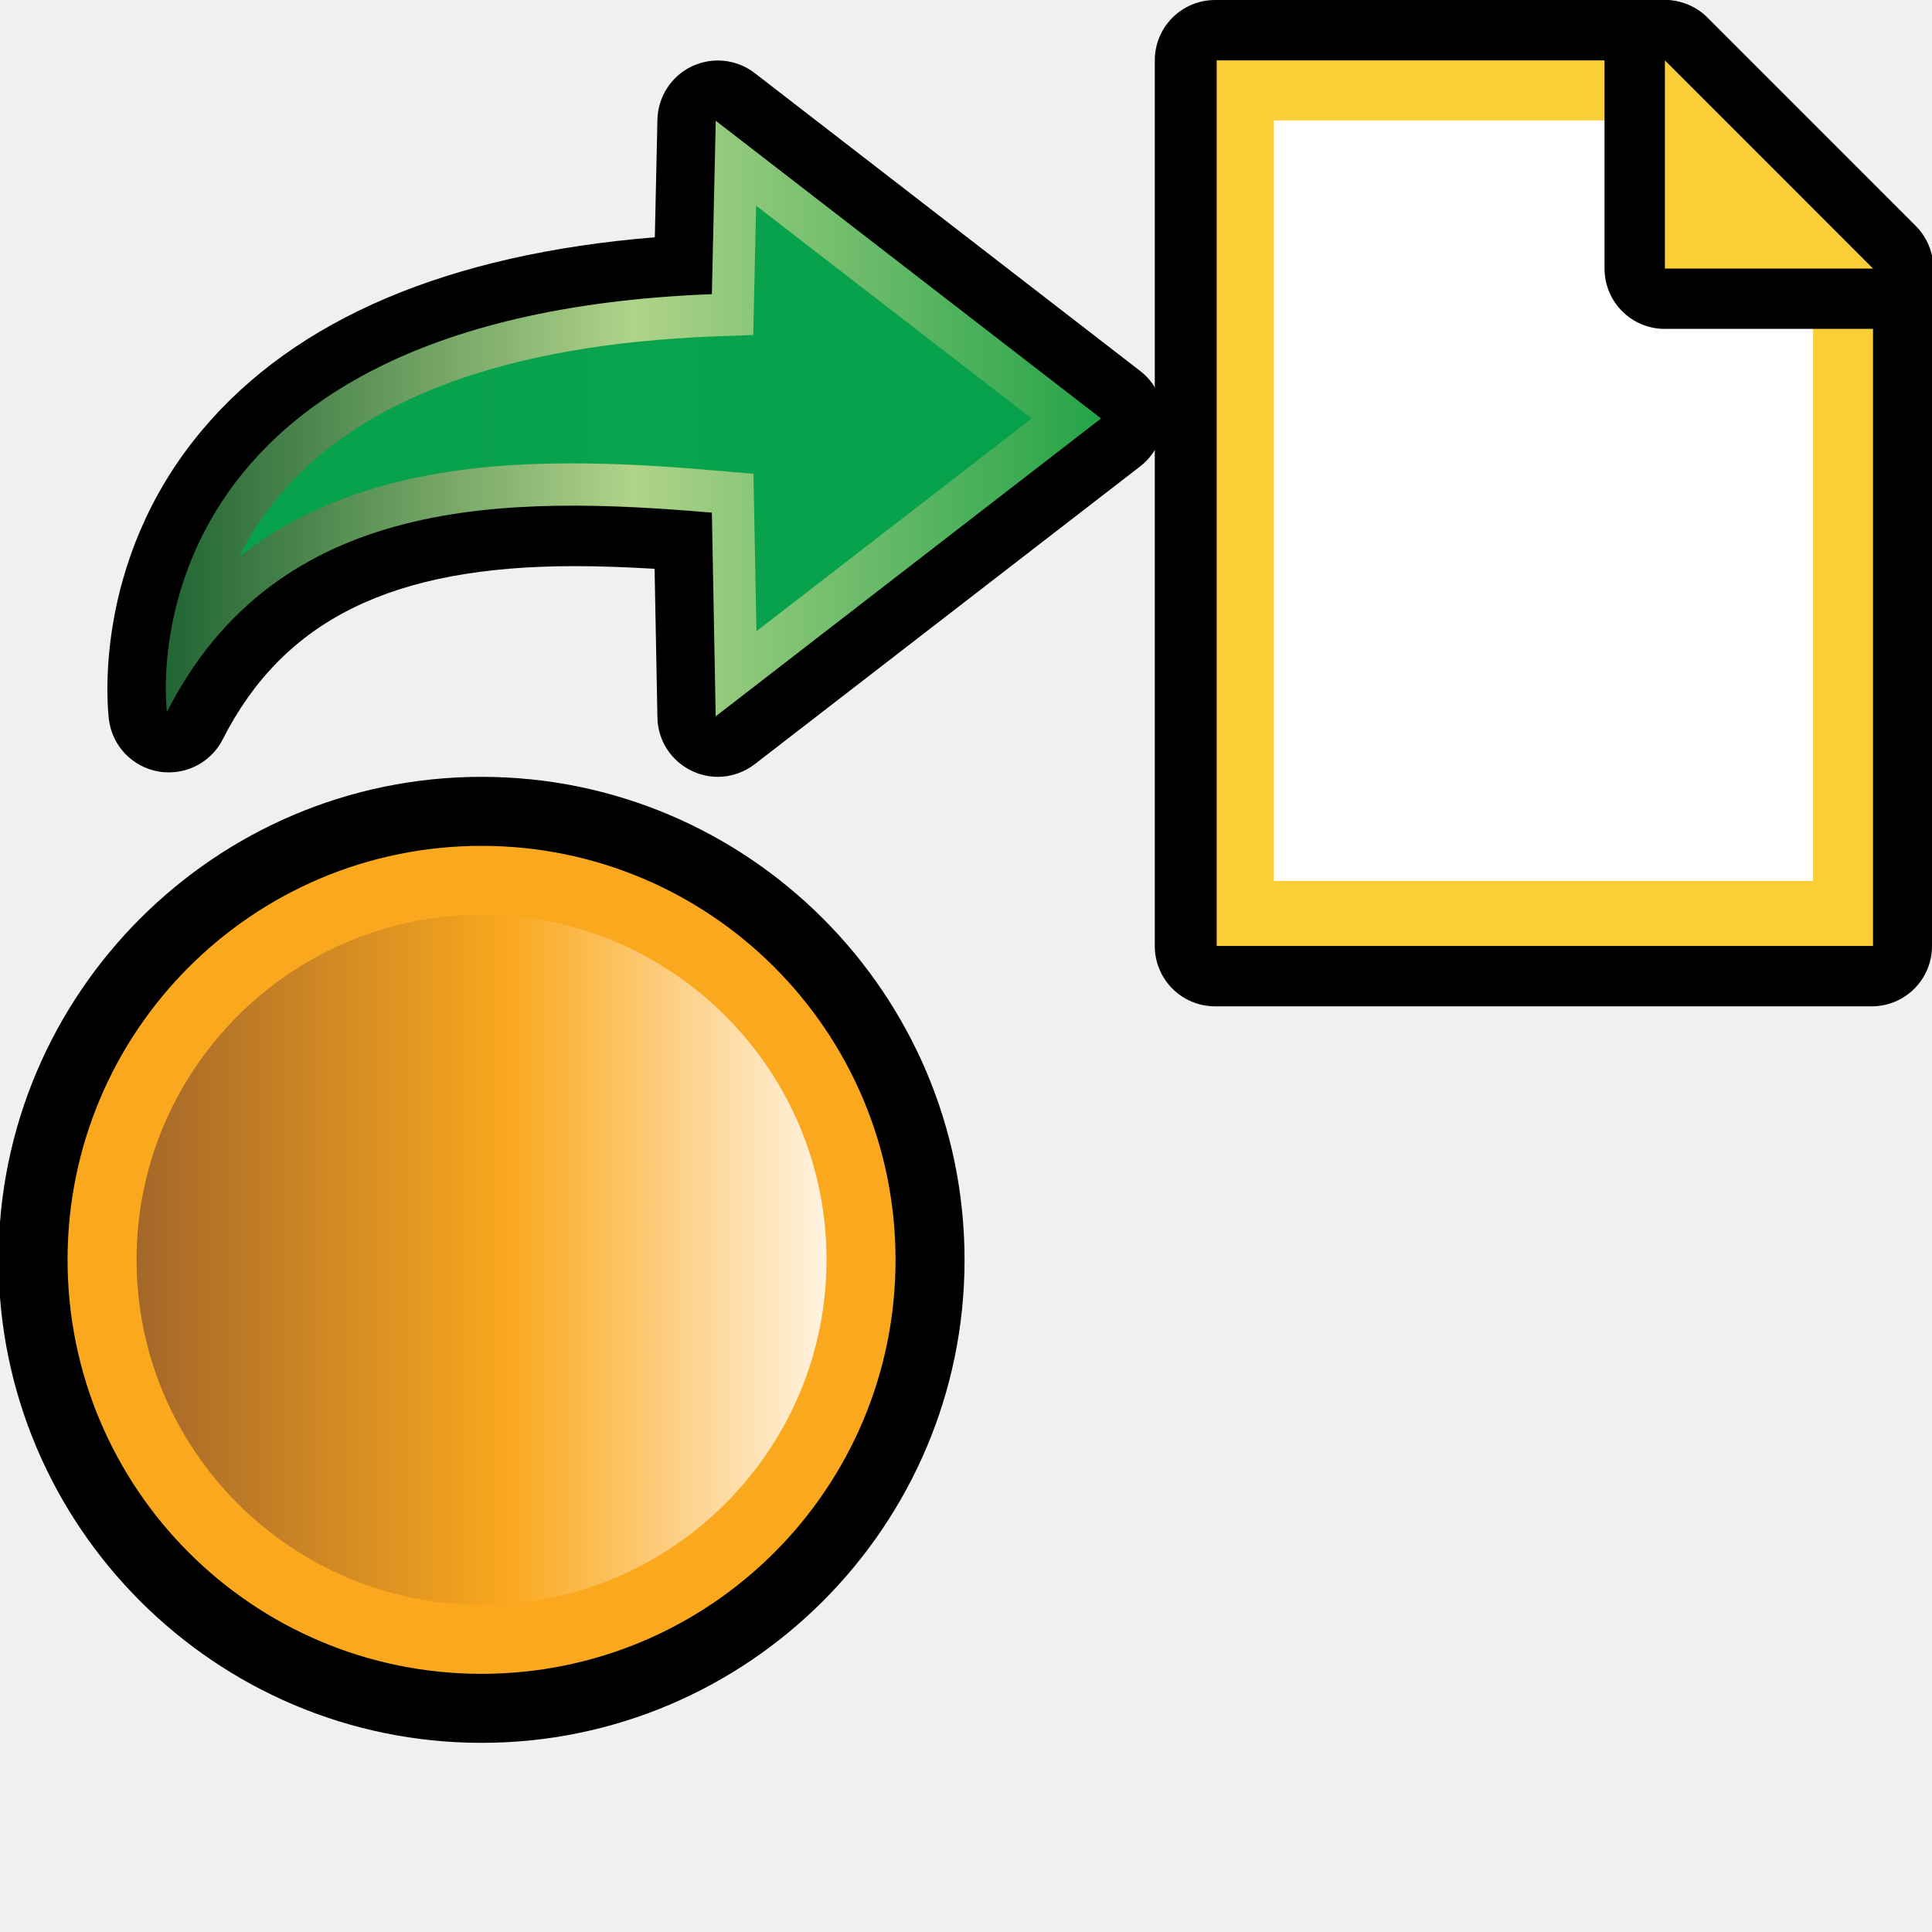
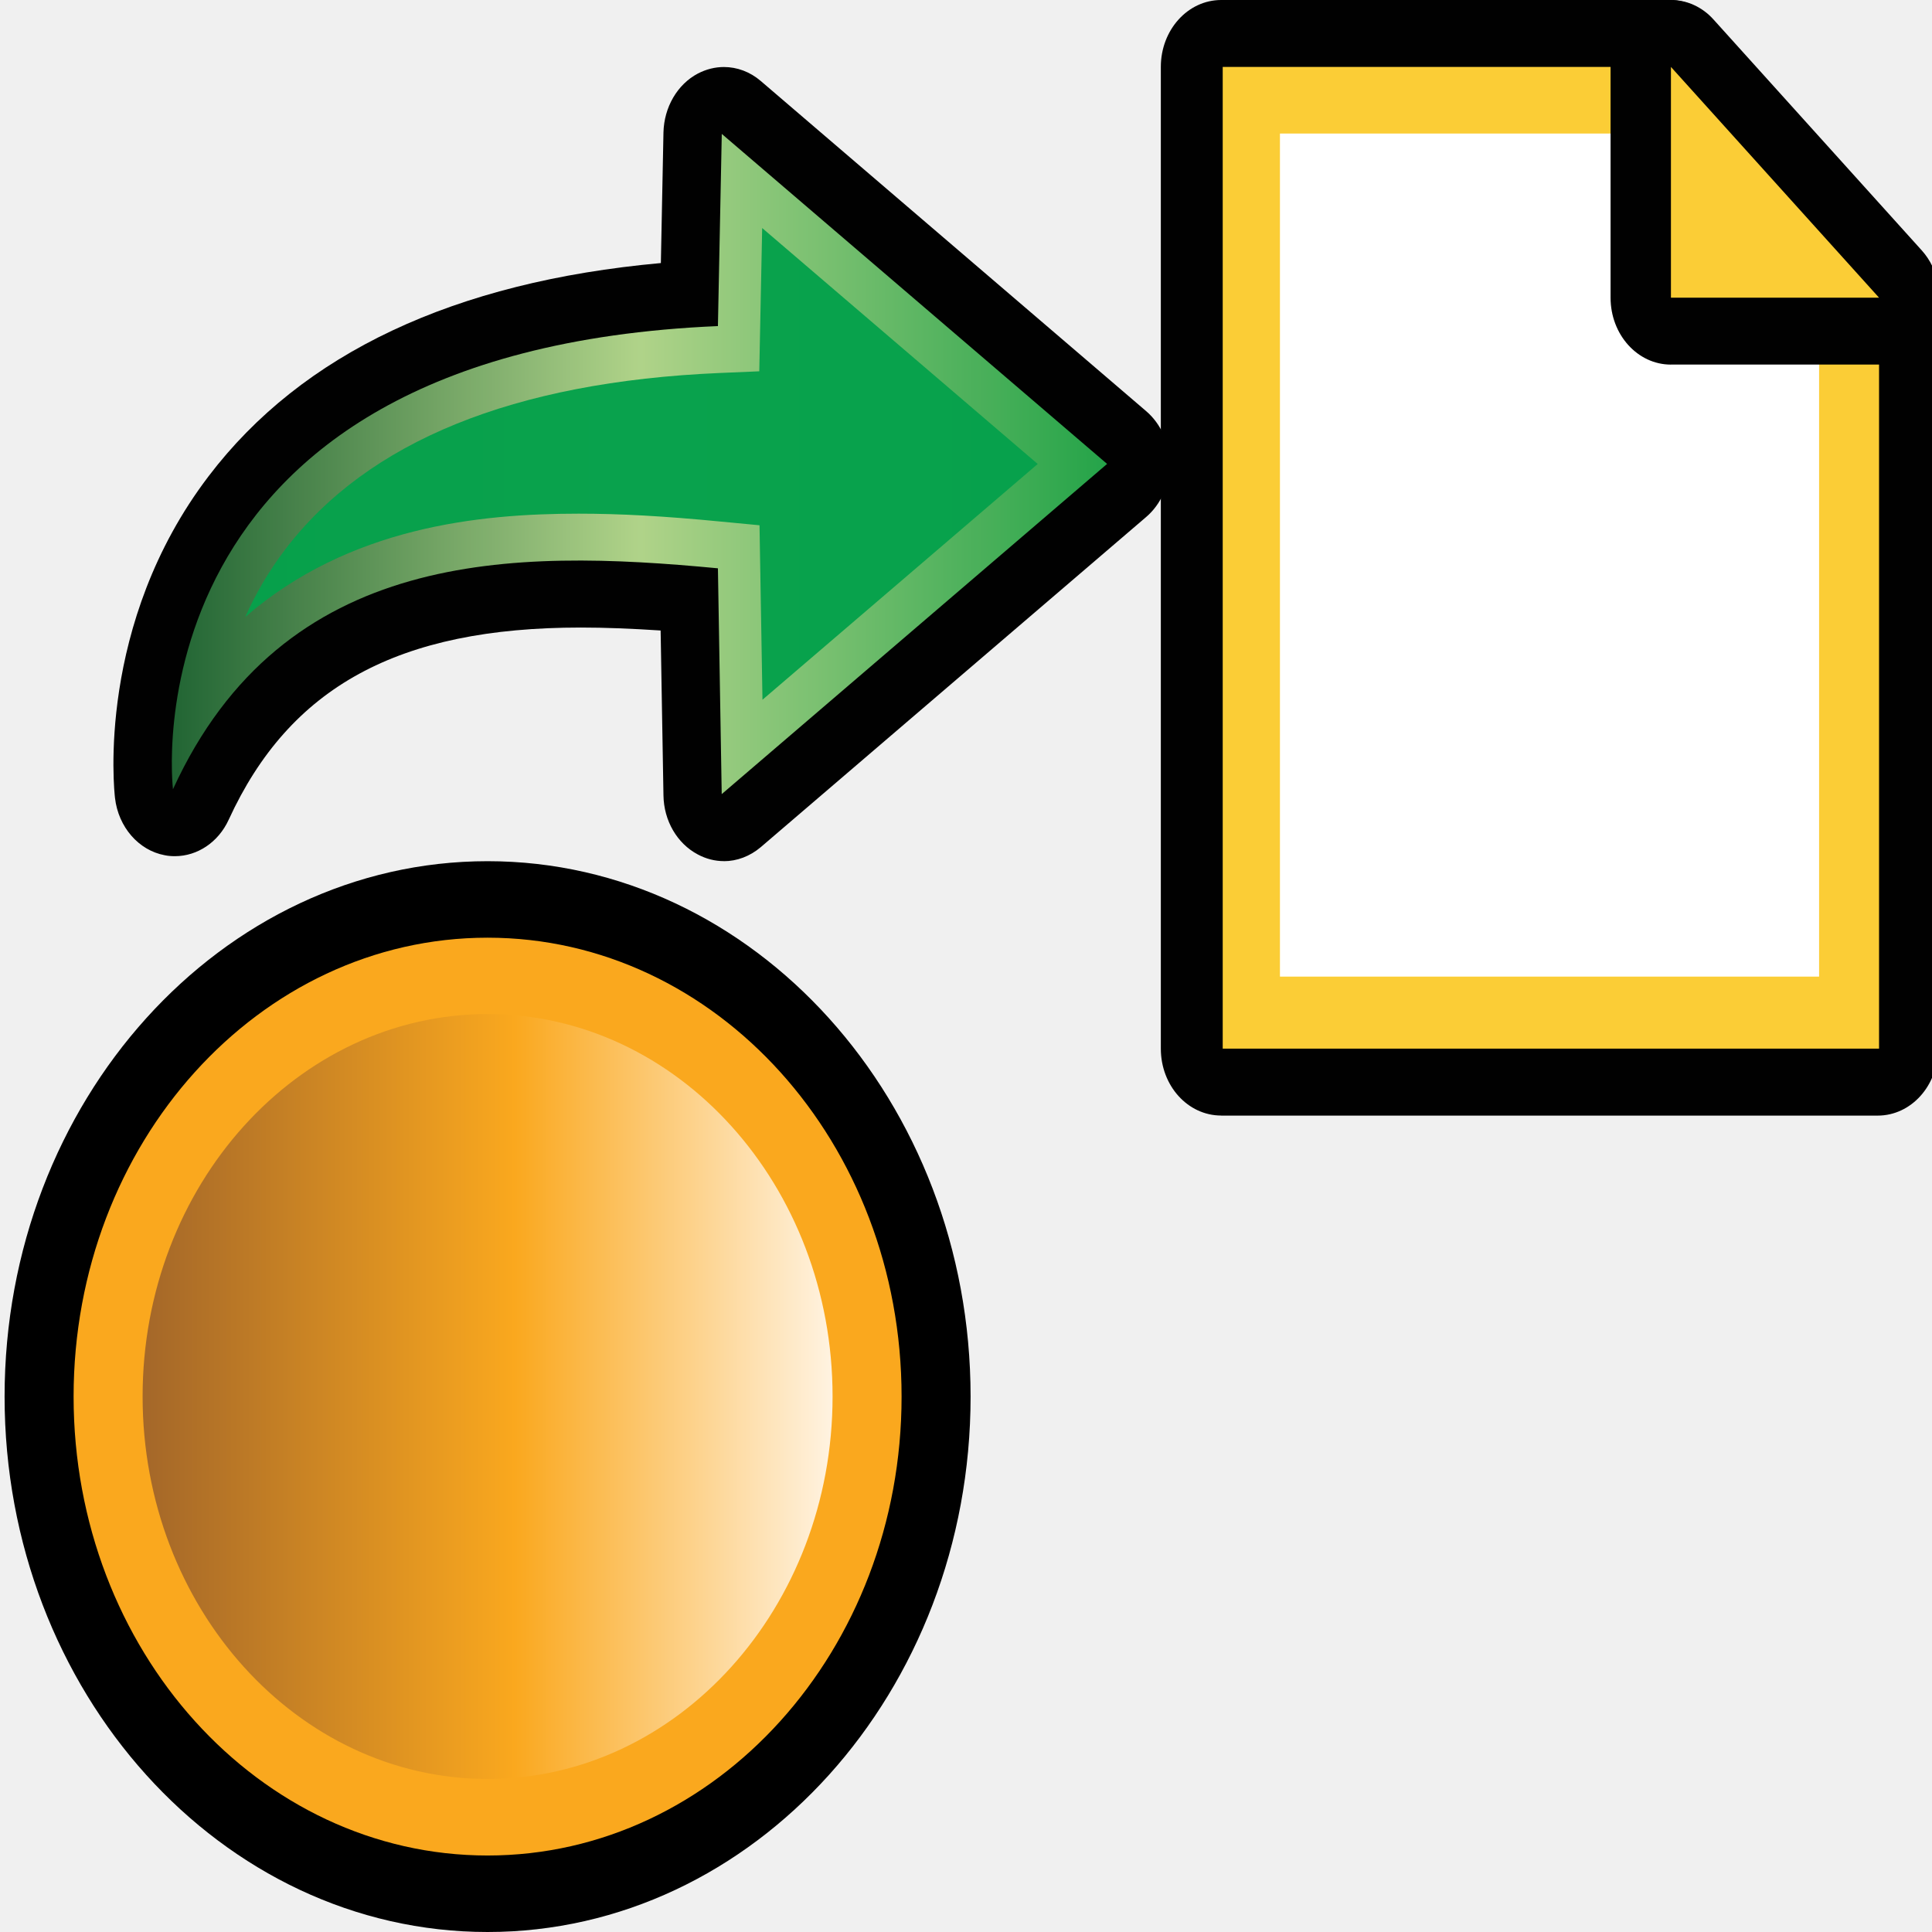
<svg xmlns="http://www.w3.org/2000/svg" version="1.1" id="Layer_1" x="0px" y="0px" width="32px" height="32px" viewBox="0 0 32 32" enable-background="new 0 0 32 32" xml:space="preserve">
-   <path id="path9169" fill="#010101" d="M20.127,16.668c-0.553,0-1-0.445-1-1V1c0-0.553,0.447-1,1-1h7.426  c0.268,0,0.521,0.104,0.707,0.293l3.447,3.448C31.896,3.93,32,4.183,32,4.448v11.22c0,0.555-0.447,1-1,1H20.127z" />
-   <polygon id="polygon9171" fill="#FBCD36" points="27.576,1 20.152,1 20.152,15.668 31.023,15.668 31.023,4.448 " />
-   <polygon id="polygon9173" fill="#FFFFFF" points="30.03,3.979 30.03,14.592 21.1,14.592 21.1,1.995 28.045,1.995 28.996,3.072 " />
-   <path id="path9175" fill="#010101" d="M27.576,5.448c-0.553,0-1-0.447-1-1V1c0-0.404,0.243-0.77,0.617-0.924  C27.316,0.024,27.447,0,27.576,0c0.262,0,0.518,0.102,0.707,0.293l3.447,3.448c0.286,0.285,0.372,0.716,0.217,1.09  c-0.152,0.374-0.521,0.616-0.924,0.616H27.576z" />
-   <polygon id="polygon9177" fill="#FBCD36" points="27.576,4.448 31.023,4.448 27.576,1 " />
-   <path id="path9179" fill="#010101" d="M11.889,12.867c-0.146,0-0.295-0.033-0.432-0.1c-0.343-0.164-0.562-0.504-0.568-0.883  l-0.047-2.463C10.35,9.392,9.924,9.377,9.52,9.377c-3.021,0-4.822,0.885-5.832,2.871c-0.172,0.338-0.52,0.545-0.891,0.545  c-0.057,0-0.113-0.004-0.17-0.014c-0.432-0.074-0.766-0.422-0.822-0.854C1.791,11.82,1.488,9.326,3.357,7.113  C4.904,5.279,7.422,4.21,10.846,3.93l0.043-1.951c0.01-0.377,0.229-0.718,0.57-0.88c0.137-0.064,0.283-0.097,0.43-0.097  c0.219,0,0.434,0.071,0.611,0.208l6.383,4.933c0.246,0.189,0.389,0.481,0.389,0.791c0,0.311-0.143,0.603-0.389,0.792L12.5,12.658  C12.32,12.795,12.105,12.867,11.889,12.867L11.889,12.867z" />
-   <linearGradient id="path7827_1_" gradientUnits="userSpaceOnUse" x1="-359.632" y1="-3009.35" x2="-335.801" y2="-3009.35" gradientTransform="matrix(-0.6552 0 0 -0.6552 -217.3318 -1964.793)">
-     <stop offset="0" style="stop-color:#24A64A" />
-     <stop offset="0.5" style="stop-color:#B3D78C" />
-     <stop offset="1" style="stop-color:#216634" />
+   <defs id="defs30" />
+   <path id="path9169" d="m 20.227,18.477 c -0.553,0 -1,-0.493 -1,-1.109 l 0,-16.26 C 19.227,0.496 19.674,0 20.227,0 l 7.426,0 c 0.268,0 0.521,0.115 0.707,0.325 l 3.447,3.822 C 31.996,4.357 32.1,4.637 32.1,4.931 l 0,12.438 c 0,0.615 -0.447,1.109 -1,1.109 l -10.873,0 z" style="fill:#010101" />
+   <polygon id="polygon9171" points="31.023,15.668 31.023,4.448 27.576,1 20.152,1 20.152,15.668 " transform="matrix(1,0,0,1.108532,0.1,0)" style="fill:#fbcd36" />
+   <polygon id="polygon9173" points="21.1,1.995 28.045,1.995 28.996,3.072 30.03,3.979 30.03,14.592 21.1,14.592 " transform="matrix(1,0,0,1.108532,0.1,0)" style="fill:#ffffff" />
+   <path id="path9175" d="m 27.676,6.039 c -0.553,0 -1,-0.496 -1,-1.109 l 0,-3.822 c 0,-0.448 0.243,-0.854 0.617,-1.024 C 27.416,0.027 27.547,4e-7 27.676,4e-7 c 0.262,0 0.518,0.113 0.707,0.325 l 3.447,3.822 c 0.286,0.316 0.372,0.794 0.217,1.208 -0.152,0.415 -0.521,0.683 -0.924,0.683 l -3.447,0 z" style="fill:#010101" />
+   <polygon id="polygon9177" points="27.576,4.448 31.023,4.448 27.576,1 " transform="matrix(1,0,0,1.108532,0.1,0)" style="fill:#fbcd36" />
+   <path id="path9179" d="m 11.989,14.263 c -0.146,0 -0.295,-0.037 -0.432,-0.111 -0.343,-0.182 -0.562,-0.559 -0.568,-0.979 l -0.047,-2.73 c -0.492,-0.032 -0.918,-0.049 -1.322,-0.049 -3.021,0 -4.822,0.981 -5.832,3.183 -0.172,0.375 -0.52,0.604 -0.891,0.604 -0.057,0 -0.113,-0.004 -0.17,-0.016 C 2.295,14.084 1.961,13.698 1.905,13.219 1.891,13.103 1.588,10.338 3.457,7.885 5.004,5.852 7.522,4.667 10.946,4.357 l 0.043,-2.163 c 0.01,-0.418 0.229,-0.796 0.57,-0.976 0.137,-0.071 0.283,-0.108 0.43,-0.108 0.219,0 0.434,0.079 0.611,0.231 l 6.383,5.468 c 0.246,0.21 0.389,0.533 0.389,0.877 0,0.345 -0.143,0.668 -0.389,0.878 L 12.6,14.032 c -0.18,0.152 -0.395,0.232 -0.611,0.232 l 0,0 z" style="fill:#010101" />
+   <linearGradient id="path7827_1_" gradientUnits="userSpaceOnUse" x1="-359.632" y1="-3009.35" x2="-335.801" y2="-3009.35" gradientTransform="matrix(-0.6552,0,0,-0.7263103,-217.2318,-2178.036)">
+     <stop offset="0" style="stop-color:#24A64A" id="stop10" />
+     <stop offset="0.5" style="stop-color:#B3D78C" id="stop12" />
+     <stop offset="1" style="stop-color:#216634" id="stop14" />
  </linearGradient>
-   <path id="path7827_6_" opacity="0.98" fill="url(#path7827_1_)" enable-background="new    " d="M11.855,2l-0.064,2.872  c-9.887,0.381-9.026,6.92-9.026,6.92c1.831-3.603,5.632-3.592,9.026-3.301l0.063,3.374l6.383-4.934L11.855,2z" />
-   <path id="path4454_3_" opacity="0.98" fill="#06A14B" enable-background="new    " d="M12.529,10.455L12.48,7.848L11.85,7.794  c-0.955-0.084-1.686-0.119-2.367-0.119c-1.652,0-3.799,0.199-5.52,1.543c0.164-0.332,0.379-0.674,0.662-1.01  c1.363-1.615,3.783-2.502,7.191-2.635l0.66-0.025l0.048-2.141l4.564,3.525L12.529,10.455z" />
-   <path id="path175_1_" d="M7.976,28.867c-4.41,0-8-3.592-8-8c0-4.41,3.59-8,8-8c4.411,0,8,3.59,8,8  C15.976,25.275,12.387,28.867,7.976,28.867L7.976,28.867z" />
-   <circle id="circle177_1_" fill="#FAA81E" cx="7.976" cy="20.867" r="6.857" />
-   <linearGradient id="path186_2_" gradientUnits="userSpaceOnUse" x1="846.881" y1="-1203.385" x2="858.31" y2="-1203.385" gradientTransform="matrix(1 0 0 -1 -844.6201 -1182.52)">
-     <stop offset="0" style="stop-color:#A46729" />
-     <stop offset="0.539" style="stop-color:#FAA81E" />
-     <stop offset="1" style="stop-color:#FFF3E1" />
+   <path id="path7827_6_" enable-background="new    " d="M 11.955,2.217 11.891,5.401 C 2.004,5.823 2.865,13.072 2.865,13.072 4.696,9.078 8.497,9.09 11.891,9.413 l 0.063,3.74 6.383,-5.469 -6.382,-5.466 z" style="opacity:0.98;fill:url(#path7827_1_)" />
+   <path id="path4454_3_" enable-background="new    " d="M 12.629,11.59 12.58,8.7 11.95,8.64 C 10.995,8.547 10.264,8.508 9.583,8.508 c -1.652,0 -3.799,0.221 -5.52,1.71 C 4.227,9.85 4.442,9.471 4.725,9.099 6.088,7.309 8.508,6.325 11.916,6.178 l 0.66,-0.028 0.048,-2.373 4.564,3.908 -4.559,3.905 z" style="opacity:0.98;fill:#06a14b" />
+   <path id="path175_1_" d="m 8.076,32 c -4.41,0 -8,-3.982 -8,-8.868 0,-4.889 3.59,-8.868 8,-8.868 4.411,0 8,3.98 8,8.868 0,4.886 -3.589,8.868 -8,8.868 l 0,0 z" />
+   <ellipse id="circle177_1_" cx="8.076" cy="23.132" rx="6.857" ry="7.601" style="fill:#faa81e" />
+   <linearGradient id="path186_2_" gradientUnits="userSpaceOnUse" x1="846.881" y1="-1203.385" x2="858.31" y2="-1203.385" gradientTransform="matrix(1,0,0,-1.108532,-844.5201,-1310.861)">
+     <stop offset="0" style="stop-color:#A46729" id="stop21" />
+     <stop offset="0.539" style="stop-color:#FAA81E" id="stop23" />
+     <stop offset="1" style="stop-color:#FFF3E1" id="stop25" />
  </linearGradient>
-   <path id="path186_1_" fill="url(#path186_2_)" d="M7.976,26.58c-3.152,0-5.714-2.564-5.714-5.715s2.563-5.714,5.714-5.714  s5.714,2.563,5.714,5.714C13.69,24.016,11.127,26.58,7.976,26.58L7.976,26.58z" />
+   <path id="path186_1_" d="m 8.076,29.465 c -3.152,0 -5.714,-2.842 -5.714,-6.335 0,-3.493 2.563,-6.334 5.714,-6.334 3.151,0 5.714,2.841 5.714,6.334 0,3.493 -2.563,6.335 -5.714,6.335 l 0,0 z" style="fill:url(#path186_2_)" />
</svg>
